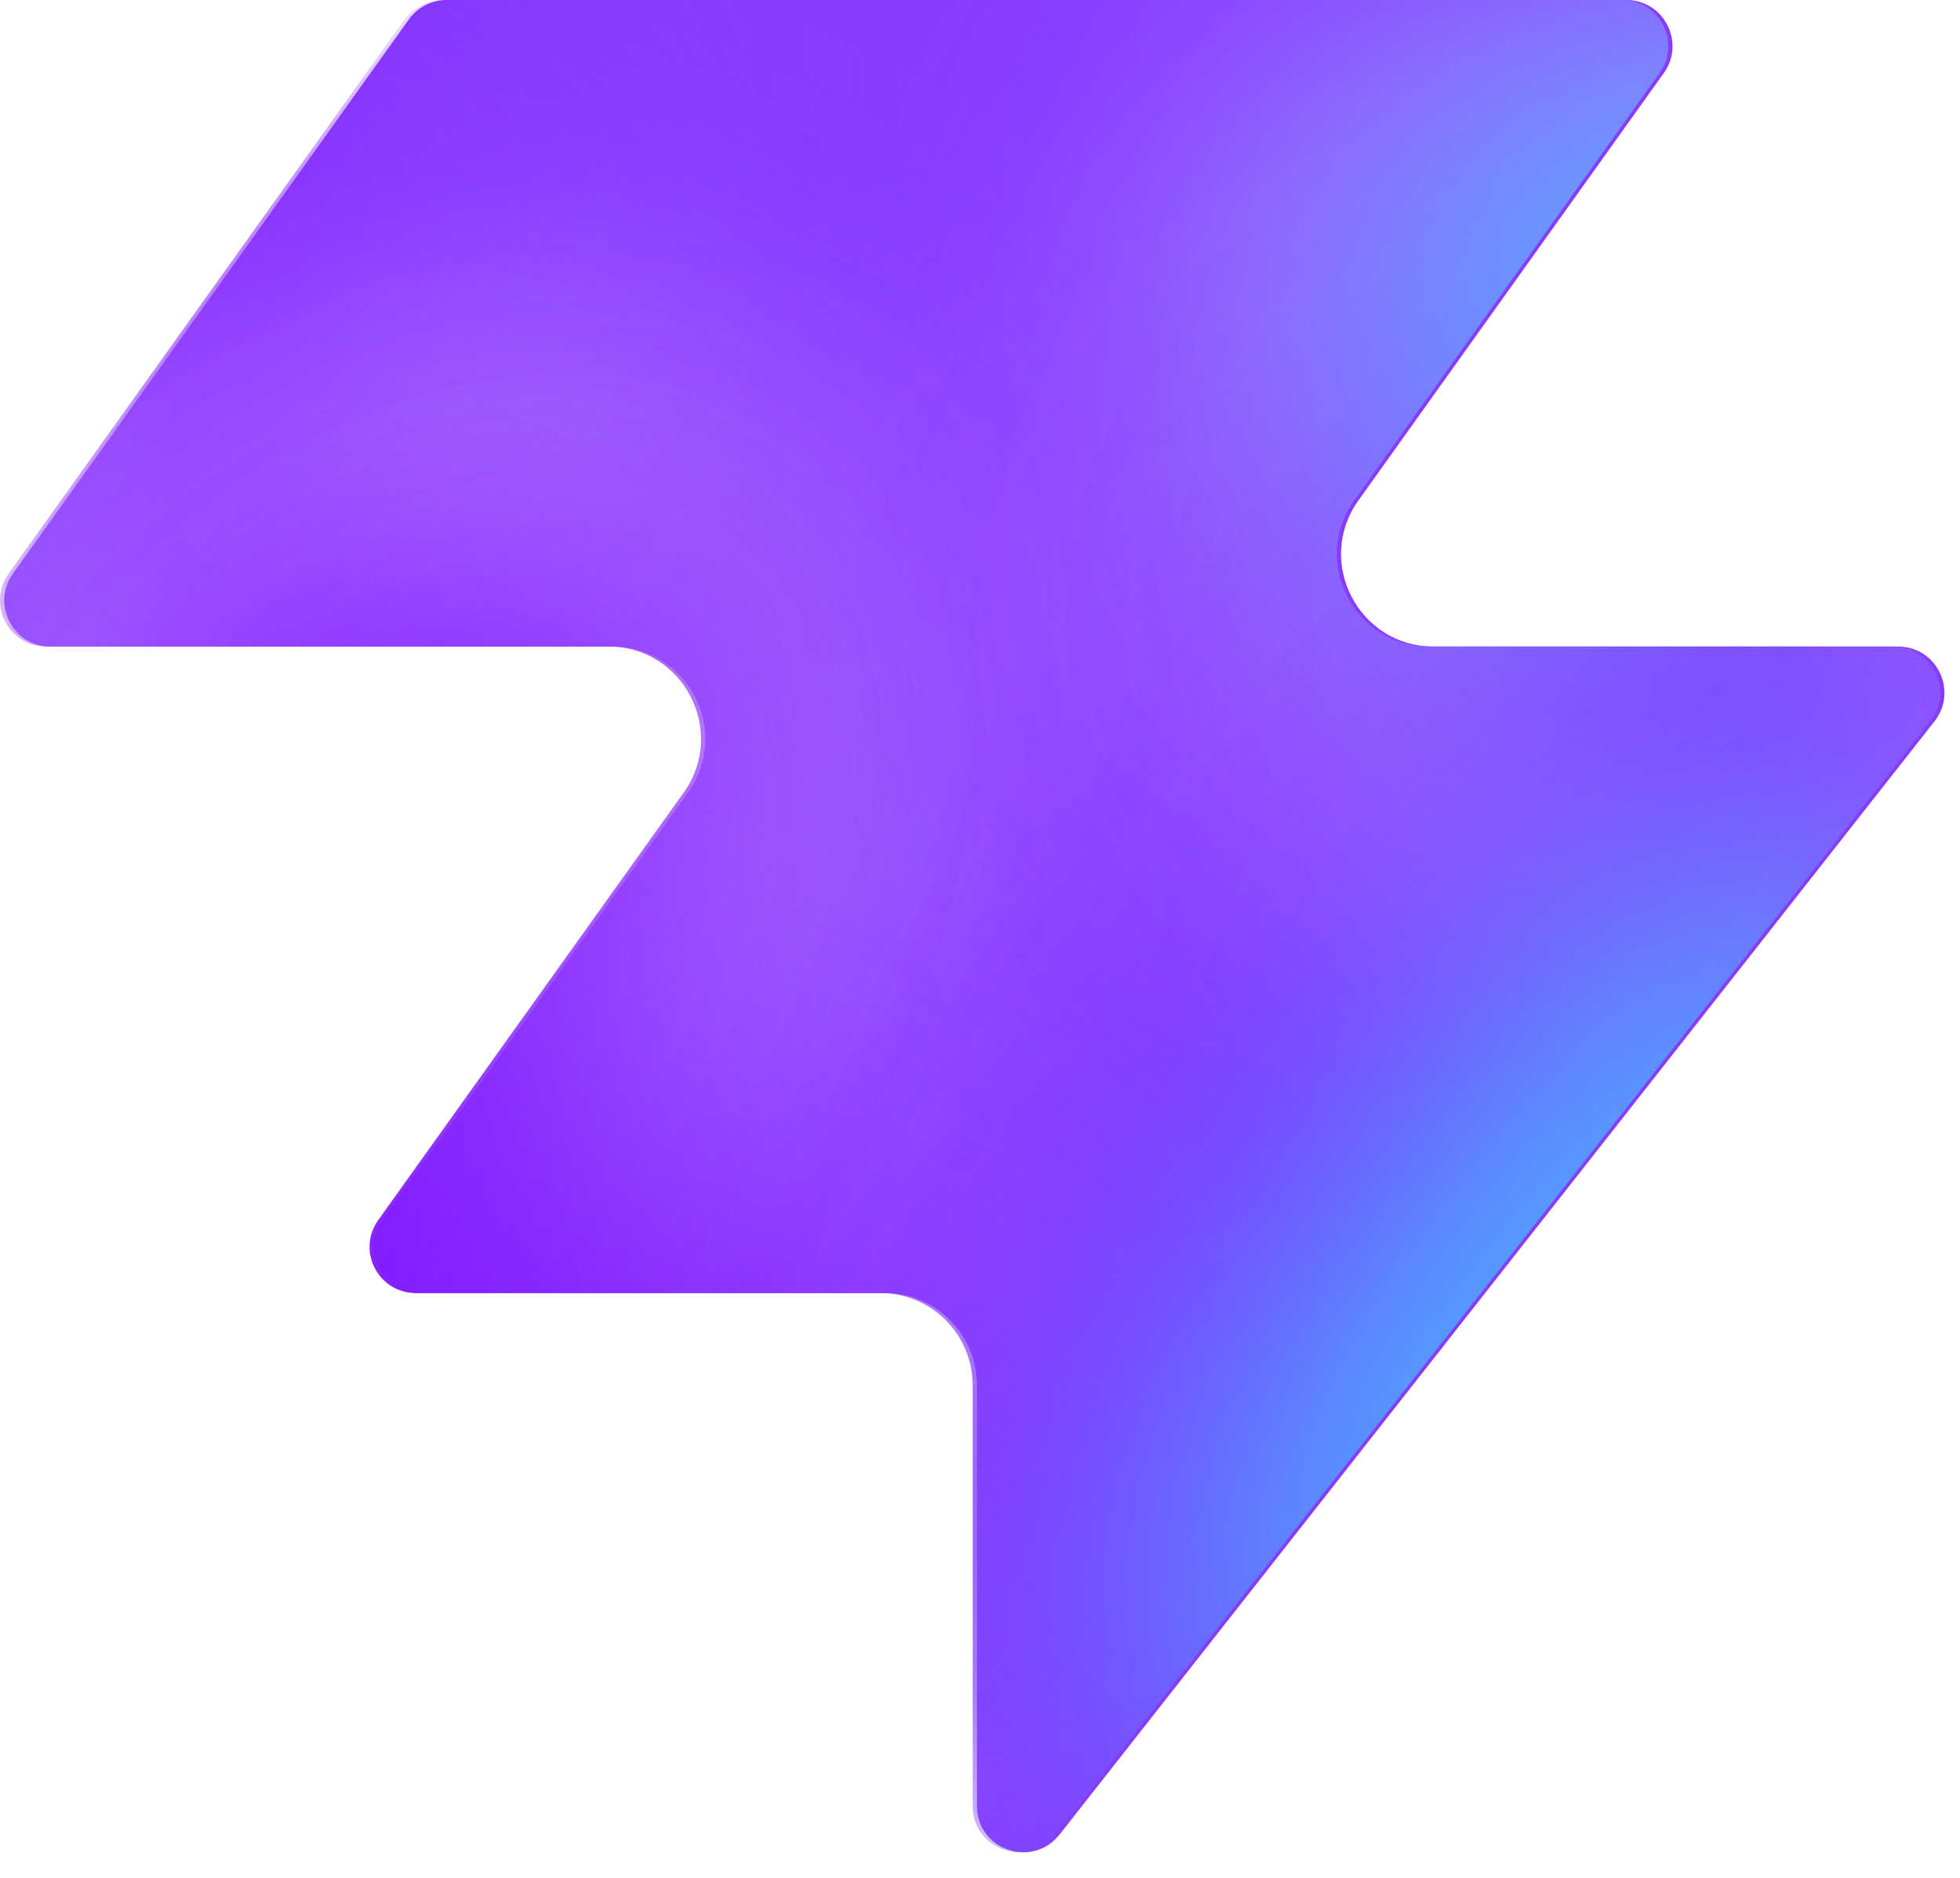
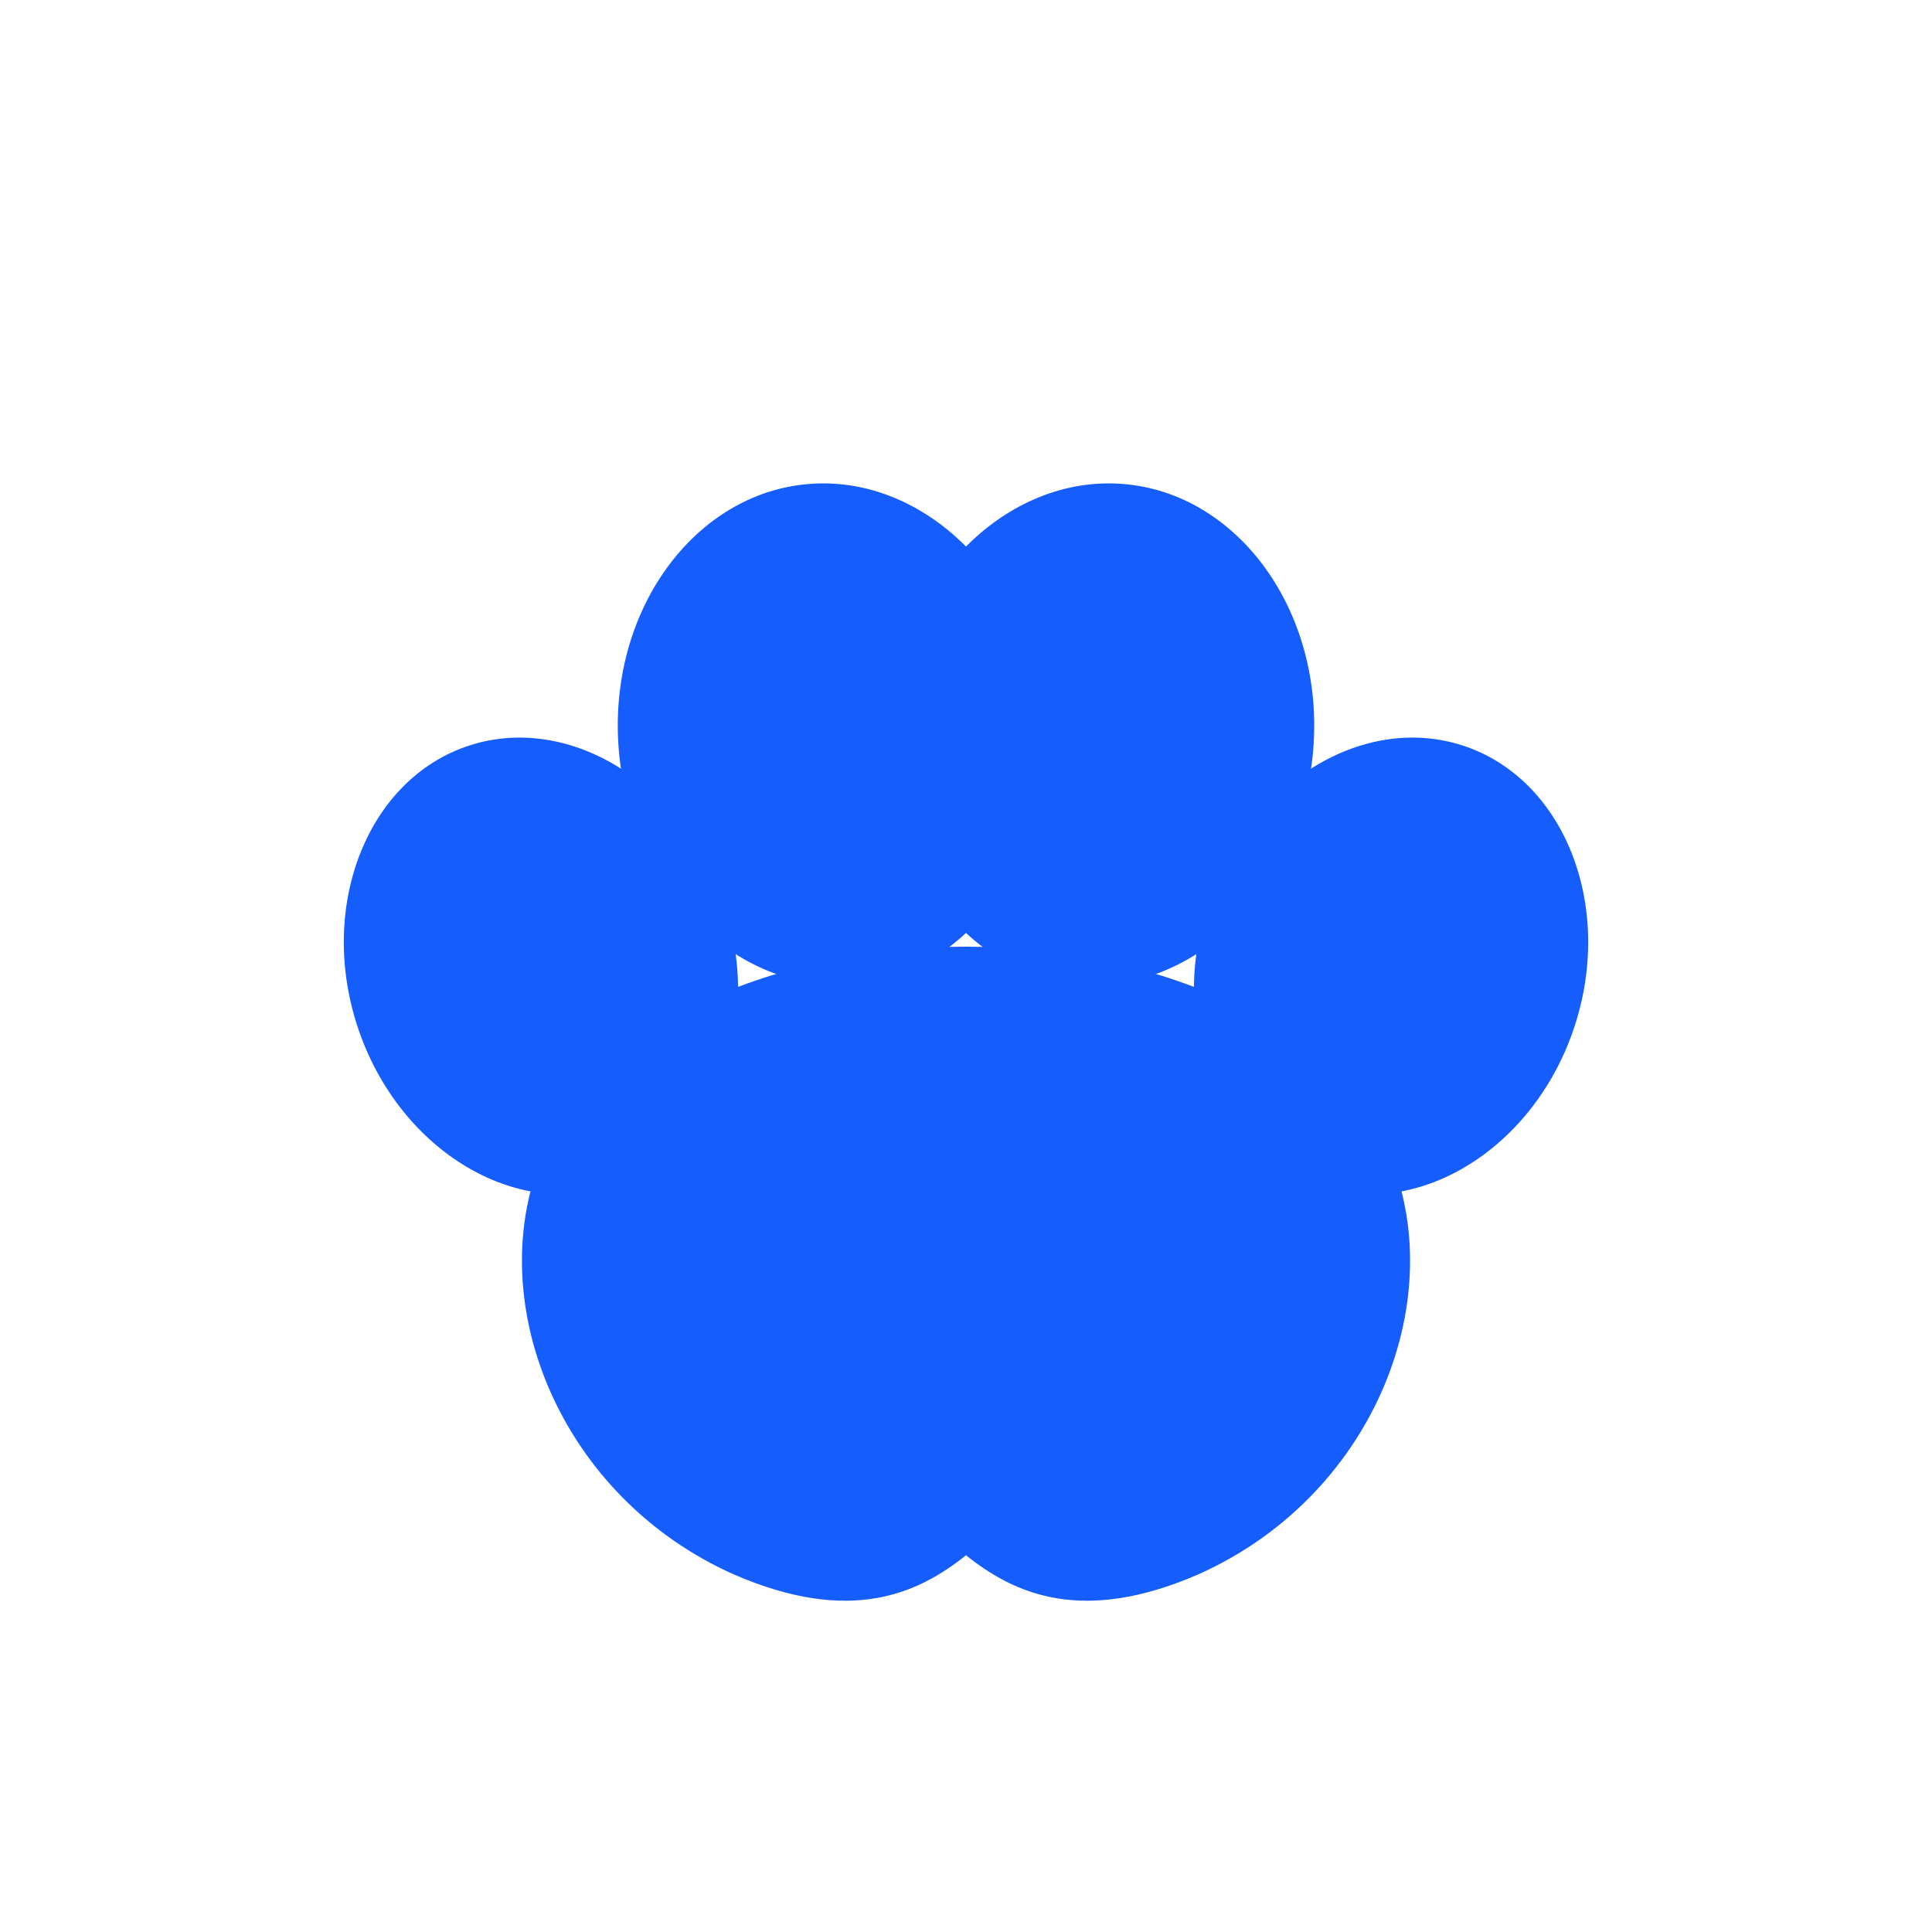
- <svg xmlns="http://www.w3.org/2000/svg" width="48" height="46" fill="none" viewBox="0 0 48 46">
-   <path fill="#863bff" d="M25.946 44.938c-.664.845-2.021.375-2.021-.698V33.937a2.26 2.26 0 0 0-2.262-2.262H10.287c-.92 0-1.456-1.04-.92-1.788l7.48-10.471c1.07-1.497 0-3.578-1.842-3.578H1.237c-.92 0-1.456-1.04-.92-1.788L10.013.474c.214-.297.556-.474.92-.474h28.894c.92 0 1.456 1.04.92 1.788l-7.48 10.471c-1.07 1.498 0 3.579 1.842 3.579h11.377c.943 0 1.473 1.088.89 1.83L25.947 44.94z" style="fill:#863bff;fill:color(display-p3 .525 .23 1);fill-opacity:1" />
-   <mask id="a" width="48" height="46" x="0" y="0" maskUnits="userSpaceOnUse" style="mask-type:alpha">
-     <path fill="#000" d="M25.842 44.938c-.664.844-2.021.375-2.021-.698V33.937a2.26 2.26 0 0 0-2.262-2.262H10.183c-.92 0-1.456-1.04-.92-1.788l7.48-10.471c1.07-1.498 0-3.579-1.842-3.579H1.133c-.92 0-1.456-1.04-.92-1.787L9.91.473c.214-.297.556-.474.92-.474h28.894c.92 0 1.456 1.04.92 1.788l-7.48 10.471c-1.07 1.498 0 3.578 1.842 3.578h11.377c.943 0 1.473 1.088.89 1.832L25.843 44.94z" style="fill:#000;fill-opacity:1" />
-   </mask>
-   <g mask="url(#a)">
-     <g filter="url(#b)">
-       <ellipse cx="5.508" cy="14.704" fill="#ede6ff" rx="5.508" ry="14.704" style="fill:#ede6ff;fill:color(display-p3 .927 .903 1);fill-opacity:1" transform="matrix(.00324 1 1 -.00324 -4.47 31.516)" />
-     </g>
-     <g filter="url(#c)">
-       <ellipse cx="10.399" cy="29.851" fill="#ede6ff" rx="10.399" ry="29.851" style="fill:#ede6ff;fill:color(display-p3 .927 .903 1);fill-opacity:1" transform="matrix(.00324 1 1 -.00324 -39.328 7.883)" />
-     </g>
-     <g filter="url(#d)">
-       <ellipse cx="5.508" cy="30.487" fill="#7e14ff" rx="5.508" ry="30.487" style="fill:#7e14ff;fill:color(display-p3 .492 .077 1);fill-opacity:1" transform="rotate(89.814 -25.913 -14.639)scale(1 -1)" />
-     </g>
-     <g filter="url(#e)">
-       <ellipse cx="5.508" cy="30.599" fill="#7e14ff" rx="5.508" ry="30.599" style="fill:#7e14ff;fill:color(display-p3 .492 .077 1);fill-opacity:1" transform="rotate(89.814 -32.644 -3.334)scale(1 -1)" />
-     </g>
-     <g filter="url(#f)">
-       <ellipse cx="5.508" cy="30.599" fill="#7e14ff" rx="5.508" ry="30.599" style="fill:#7e14ff;fill:color(display-p3 .492 .077 1);fill-opacity:1" transform="matrix(.00324 1 1 -.00324 -34.34 30.47)" />
-     </g>
-     <g filter="url(#g)">
-       <ellipse cx="14.072" cy="22.078" fill="#ede6ff" rx="14.072" ry="22.078" style="fill:#ede6ff;fill:color(display-p3 .927 .903 1);fill-opacity:1" transform="rotate(93.35 24.506 48.493)scale(-1 1)" />
-     </g>
-     <g filter="url(#h)">
-       <ellipse cx="3.47" cy="21.501" fill="#7e14ff" rx="3.47" ry="21.501" style="fill:#7e14ff;fill:color(display-p3 .492 .077 1);fill-opacity:1" transform="rotate(89.009 28.708 47.59)scale(-1 1)" />
-     </g>
-     <g filter="url(#i)">
-       <ellipse cx="3.47" cy="21.501" fill="#7e14ff" rx="3.47" ry="21.501" style="fill:#7e14ff;fill:color(display-p3 .492 .077 1);fill-opacity:1" transform="rotate(89.009 28.708 47.59)scale(-1 1)" />
-     </g>
-     <g filter="url(#j)">
-       <ellipse cx=".387" cy="8.972" fill="#7e14ff" rx="4.407" ry="29.108" style="fill:#7e14ff;fill:color(display-p3 .492 .077 1);fill-opacity:1" transform="rotate(39.51 .387 8.972)" />
-     </g>
-     <g filter="url(#k)">
-       <ellipse cx="47.523" cy="-6.092" fill="#7e14ff" rx="4.407" ry="29.108" style="fill:#7e14ff;fill:color(display-p3 .492 .077 1);fill-opacity:1" transform="rotate(37.892 47.523 -6.092)" />
-     </g>
-     <g filter="url(#l)">
-       <ellipse cx="41.412" cy="6.333" fill="#47bfff" rx="5.971" ry="9.665" style="fill:#47bfff;fill:color(display-p3 .28 .748 1);fill-opacity:1" transform="rotate(37.892 41.412 6.333)" />
-     </g>
-     <g filter="url(#m)">
-       <ellipse cx="-1.879" cy="38.332" fill="#7e14ff" rx="4.407" ry="29.108" style="fill:#7e14ff;fill:color(display-p3 .492 .077 1);fill-opacity:1" transform="rotate(37.892 -1.88 38.332)" />
-     </g>
-     <g filter="url(#n)">
-       <ellipse cx="-1.879" cy="38.332" fill="#7e14ff" rx="4.407" ry="29.108" style="fill:#7e14ff;fill:color(display-p3 .492 .077 1);fill-opacity:1" transform="rotate(37.892 -1.88 38.332)" />
-     </g>
-     <g filter="url(#o)">
-       <ellipse cx="35.651" cy="29.907" fill="#7e14ff" rx="4.407" ry="29.108" style="fill:#7e14ff;fill:color(display-p3 .492 .077 1);fill-opacity:1" transform="rotate(37.892 35.651 29.907)" />
-     </g>
-     <g filter="url(#p)">
-       <ellipse cx="38.418" cy="32.4" fill="#47bfff" rx="5.971" ry="15.297" style="fill:#47bfff;fill:color(display-p3 .28 .748 1);fill-opacity:1" transform="rotate(37.892 38.418 32.4)" />
-     </g>
-   </g>
-   <defs>
-     <filter id="b" width="60.045" height="41.654" x="-19.77" y="16.149" color-interpolation-filters="sRGB" filterUnits="userSpaceOnUse">
-       <feFlood flood-opacity="0" result="BackgroundImageFix" />
-       <feBlend in="SourceGraphic" in2="BackgroundImageFix" result="shape" />
-       <feGaussianBlur result="effect1_foregroundBlur_2002_17158" stdDeviation="7.659" />
-     </filter>
-     <filter id="c" width="90.34" height="51.437" x="-54.613" y="-7.533" color-interpolation-filters="sRGB" filterUnits="userSpaceOnUse">
-       <feFlood flood-opacity="0" result="BackgroundImageFix" />
-       <feBlend in="SourceGraphic" in2="BackgroundImageFix" result="shape" />
-       <feGaussianBlur result="effect1_foregroundBlur_2002_17158" stdDeviation="7.659" />
-     </filter>
-     <filter id="d" width="79.355" height="29.4" x="-49.64" y="2.03" color-interpolation-filters="sRGB" filterUnits="userSpaceOnUse">
-       <feFlood flood-opacity="0" result="BackgroundImageFix" />
-       <feBlend in="SourceGraphic" in2="BackgroundImageFix" result="shape" />
-       <feGaussianBlur result="effect1_foregroundBlur_2002_17158" stdDeviation="4.596" />
-     </filter>
-     <filter id="e" width="79.579" height="29.4" x="-45.045" y="20.029" color-interpolation-filters="sRGB" filterUnits="userSpaceOnUse">
-       <feFlood flood-opacity="0" result="BackgroundImageFix" />
-       <feBlend in="SourceGraphic" in2="BackgroundImageFix" result="shape" />
-       <feGaussianBlur result="effect1_foregroundBlur_2002_17158" stdDeviation="4.596" />
-     </filter>
-     <filter id="f" width="79.579" height="29.4" x="-43.513" y="21.178" color-interpolation-filters="sRGB" filterUnits="userSpaceOnUse">
-       <feFlood flood-opacity="0" result="BackgroundImageFix" />
-       <feBlend in="SourceGraphic" in2="BackgroundImageFix" result="shape" />
-       <feGaussianBlur result="effect1_foregroundBlur_2002_17158" stdDeviation="4.596" />
-     </filter>
-     <filter id="g" width="74.749" height="58.852" x="15.756" y="-17.901" color-interpolation-filters="sRGB" filterUnits="userSpaceOnUse">
-       <feFlood flood-opacity="0" result="BackgroundImageFix" />
-       <feBlend in="SourceGraphic" in2="BackgroundImageFix" result="shape" />
-       <feGaussianBlur result="effect1_foregroundBlur_2002_17158" stdDeviation="7.659" />
-     </filter>
-     <filter id="h" width="61.377" height="25.362" x="23.548" y="2.284" color-interpolation-filters="sRGB" filterUnits="userSpaceOnUse">
-       <feFlood flood-opacity="0" result="BackgroundImageFix" />
-       <feBlend in="SourceGraphic" in2="BackgroundImageFix" result="shape" />
-       <feGaussianBlur result="effect1_foregroundBlur_2002_17158" stdDeviation="4.596" />
-     </filter>
-     <filter id="i" width="61.377" height="25.362" x="23.548" y="2.284" color-interpolation-filters="sRGB" filterUnits="userSpaceOnUse">
-       <feFlood flood-opacity="0" result="BackgroundImageFix" />
-       <feBlend in="SourceGraphic" in2="BackgroundImageFix" result="shape" />
-       <feGaussianBlur result="effect1_foregroundBlur_2002_17158" stdDeviation="4.596" />
-     </filter>
-     <filter id="j" width="56.045" height="63.649" x="-27.636" y="-22.853" color-interpolation-filters="sRGB" filterUnits="userSpaceOnUse">
-       <feFlood flood-opacity="0" result="BackgroundImageFix" />
-       <feBlend in="SourceGraphic" in2="BackgroundImageFix" result="shape" />
-       <feGaussianBlur result="effect1_foregroundBlur_2002_17158" stdDeviation="4.596" />
-     </filter>
-     <filter id="k" width="54.814" height="64.646" x="20.116" y="-38.415" color-interpolation-filters="sRGB" filterUnits="userSpaceOnUse">
-       <feFlood flood-opacity="0" result="BackgroundImageFix" />
-       <feBlend in="SourceGraphic" in2="BackgroundImageFix" result="shape" />
-       <feGaussianBlur result="effect1_foregroundBlur_2002_17158" stdDeviation="4.596" />
-     </filter>
-     <filter id="l" width="33.541" height="35.313" x="24.641" y="-11.323" color-interpolation-filters="sRGB" filterUnits="userSpaceOnUse">
-       <feFlood flood-opacity="0" result="BackgroundImageFix" />
-       <feBlend in="SourceGraphic" in2="BackgroundImageFix" result="shape" />
-       <feGaussianBlur result="effect1_foregroundBlur_2002_17158" stdDeviation="4.596" />
-     </filter>
-     <filter id="m" width="54.814" height="64.646" x="-29.286" y="6.009" color-interpolation-filters="sRGB" filterUnits="userSpaceOnUse">
-       <feFlood flood-opacity="0" result="BackgroundImageFix" />
-       <feBlend in="SourceGraphic" in2="BackgroundImageFix" result="shape" />
-       <feGaussianBlur result="effect1_foregroundBlur_2002_17158" stdDeviation="4.596" />
-     </filter>
-     <filter id="n" width="54.814" height="64.646" x="-29.286" y="6.009" color-interpolation-filters="sRGB" filterUnits="userSpaceOnUse">
-       <feFlood flood-opacity="0" result="BackgroundImageFix" />
-       <feBlend in="SourceGraphic" in2="BackgroundImageFix" result="shape" />
-       <feGaussianBlur result="effect1_foregroundBlur_2002_17158" stdDeviation="4.596" />
-     </filter>
-     <filter id="o" width="54.814" height="64.646" x="8.244" y="-2.416" color-interpolation-filters="sRGB" filterUnits="userSpaceOnUse">
-       <feFlood flood-opacity="0" result="BackgroundImageFix" />
-       <feBlend in="SourceGraphic" in2="BackgroundImageFix" result="shape" />
-       <feGaussianBlur result="effect1_foregroundBlur_2002_17158" stdDeviation="4.596" />
-     </filter>
-     <filter id="p" width="39.409" height="43.623" x="18.713" y="10.588" color-interpolation-filters="sRGB" filterUnits="userSpaceOnUse">
-       <feFlood flood-opacity="0" result="BackgroundImageFix" />
-       <feBlend in="SourceGraphic" in2="BackgroundImageFix" result="shape" />
-       <feGaussianBlur result="effect1_foregroundBlur_2002_17158" stdDeviation="4.596" />
-     </filter>
-   </defs>
+ <svg xmlns="http://www.w3.org/2000/svg" viewBox="0 0 100 100" width="100%" height="100%">
+   <path fill="#155dfc" d="M 28 38 C 22.5 38 18 43.4 18 50 C 18 56.6 22.5 62 28 62 C 33.5 62 38 56.6 38 50 C 38 43.4 33.5 38 28 38 Z" transform="rotate(-18 28 50)" />
+   <path fill="#155dfc" d="M 43 25 C 37 25 32 30.8 32 38 C 32 45.2 37 51 43 51 C 49 51 54 45.2 54 38 C 54 30.8 49 25 43 25 Z" transform="rotate(-6 43 38)" />
+   <path fill="#155dfc" d="M 57 25 C 51 25 46 30.8 46 38 C 46 45.2 51 51 57 51 C 63 51 68 45.2 68 38 C 68 30.8 63 25 57 25 Z" transform="rotate(6 57 38)" />
+   <path fill="#155dfc" d="M 72 38 C 66.5 38 62 43.4 62 50 C 62 56.6 66.5 62 72 62 C 77.5 62 82 56.6 82 50 C 82 43.4 77.5 38 72 38 Z" transform="rotate(18 72 50)" />
+   <path fill="#155dfc" d="M 50 49 C 41 49 31 52.5 28 60 C 25 67.5 29 77.5 38 81.5 C 44 84.1 47.5 82.5 50 80.5 C 52.5 82.5 56 84.1 62 81.5 C 71 77.5 75 67.5 72 60 C 69 52.5 59 49 50 49 Z" />
</svg>
